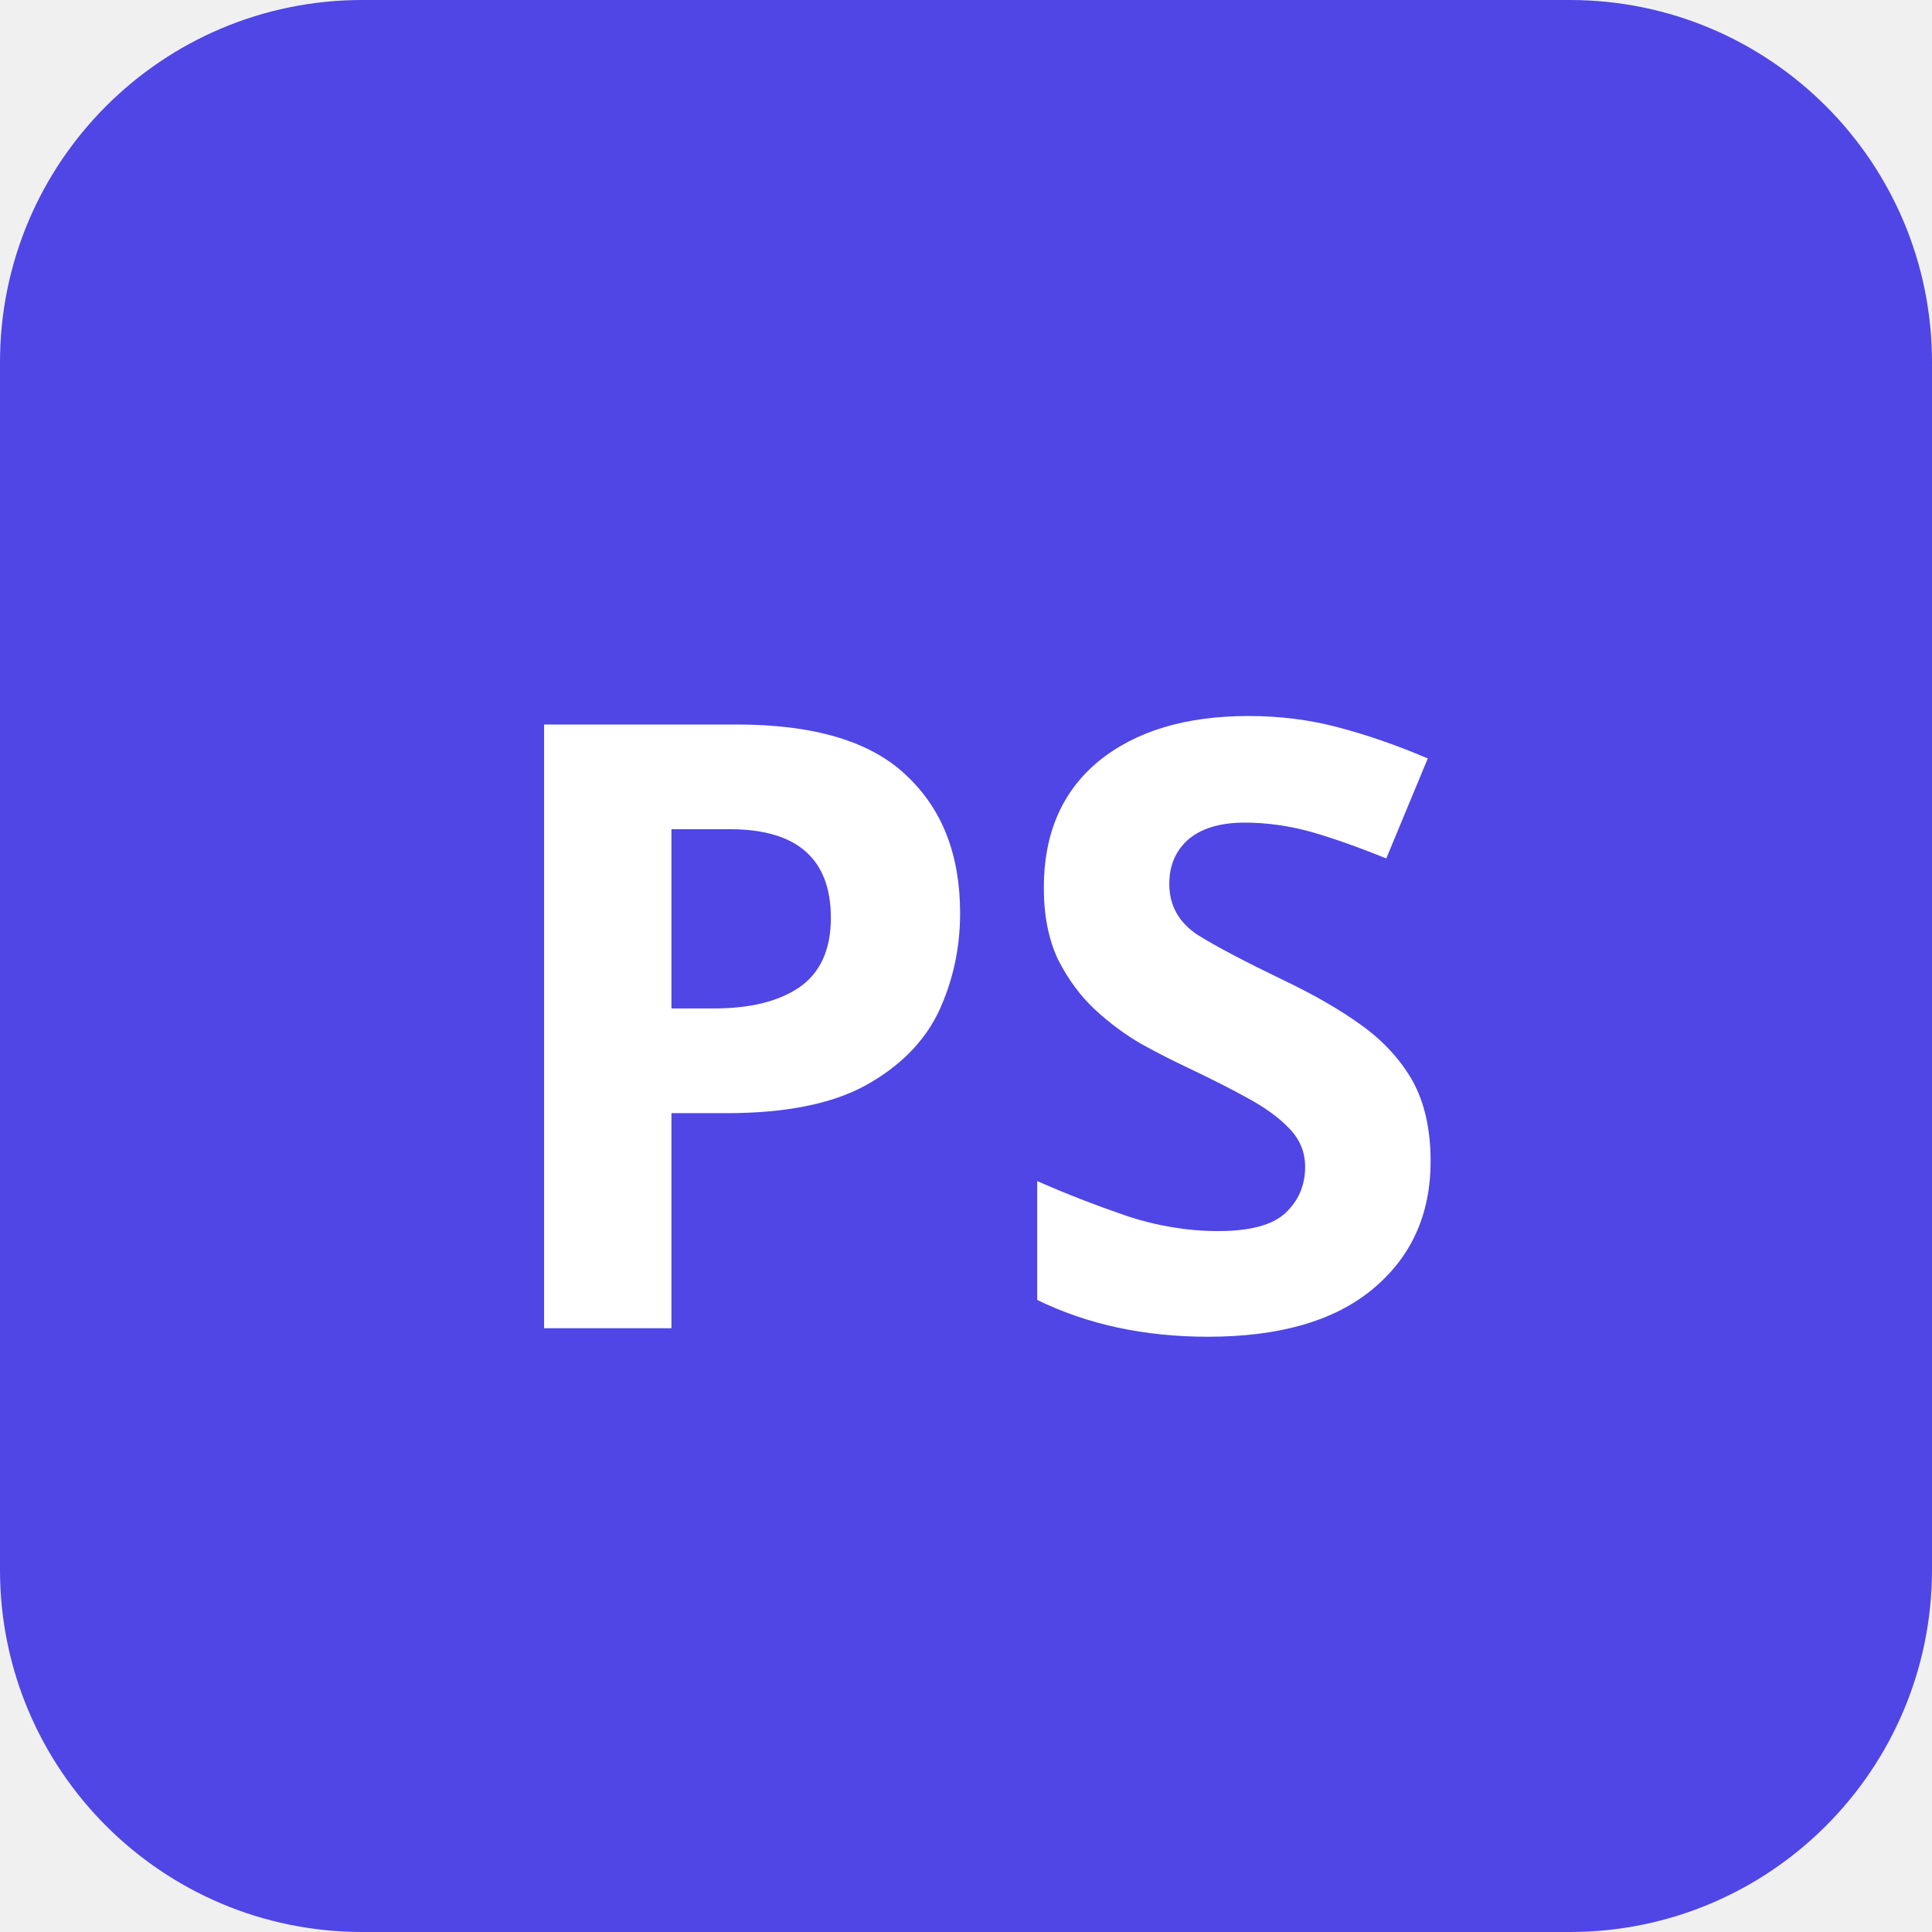
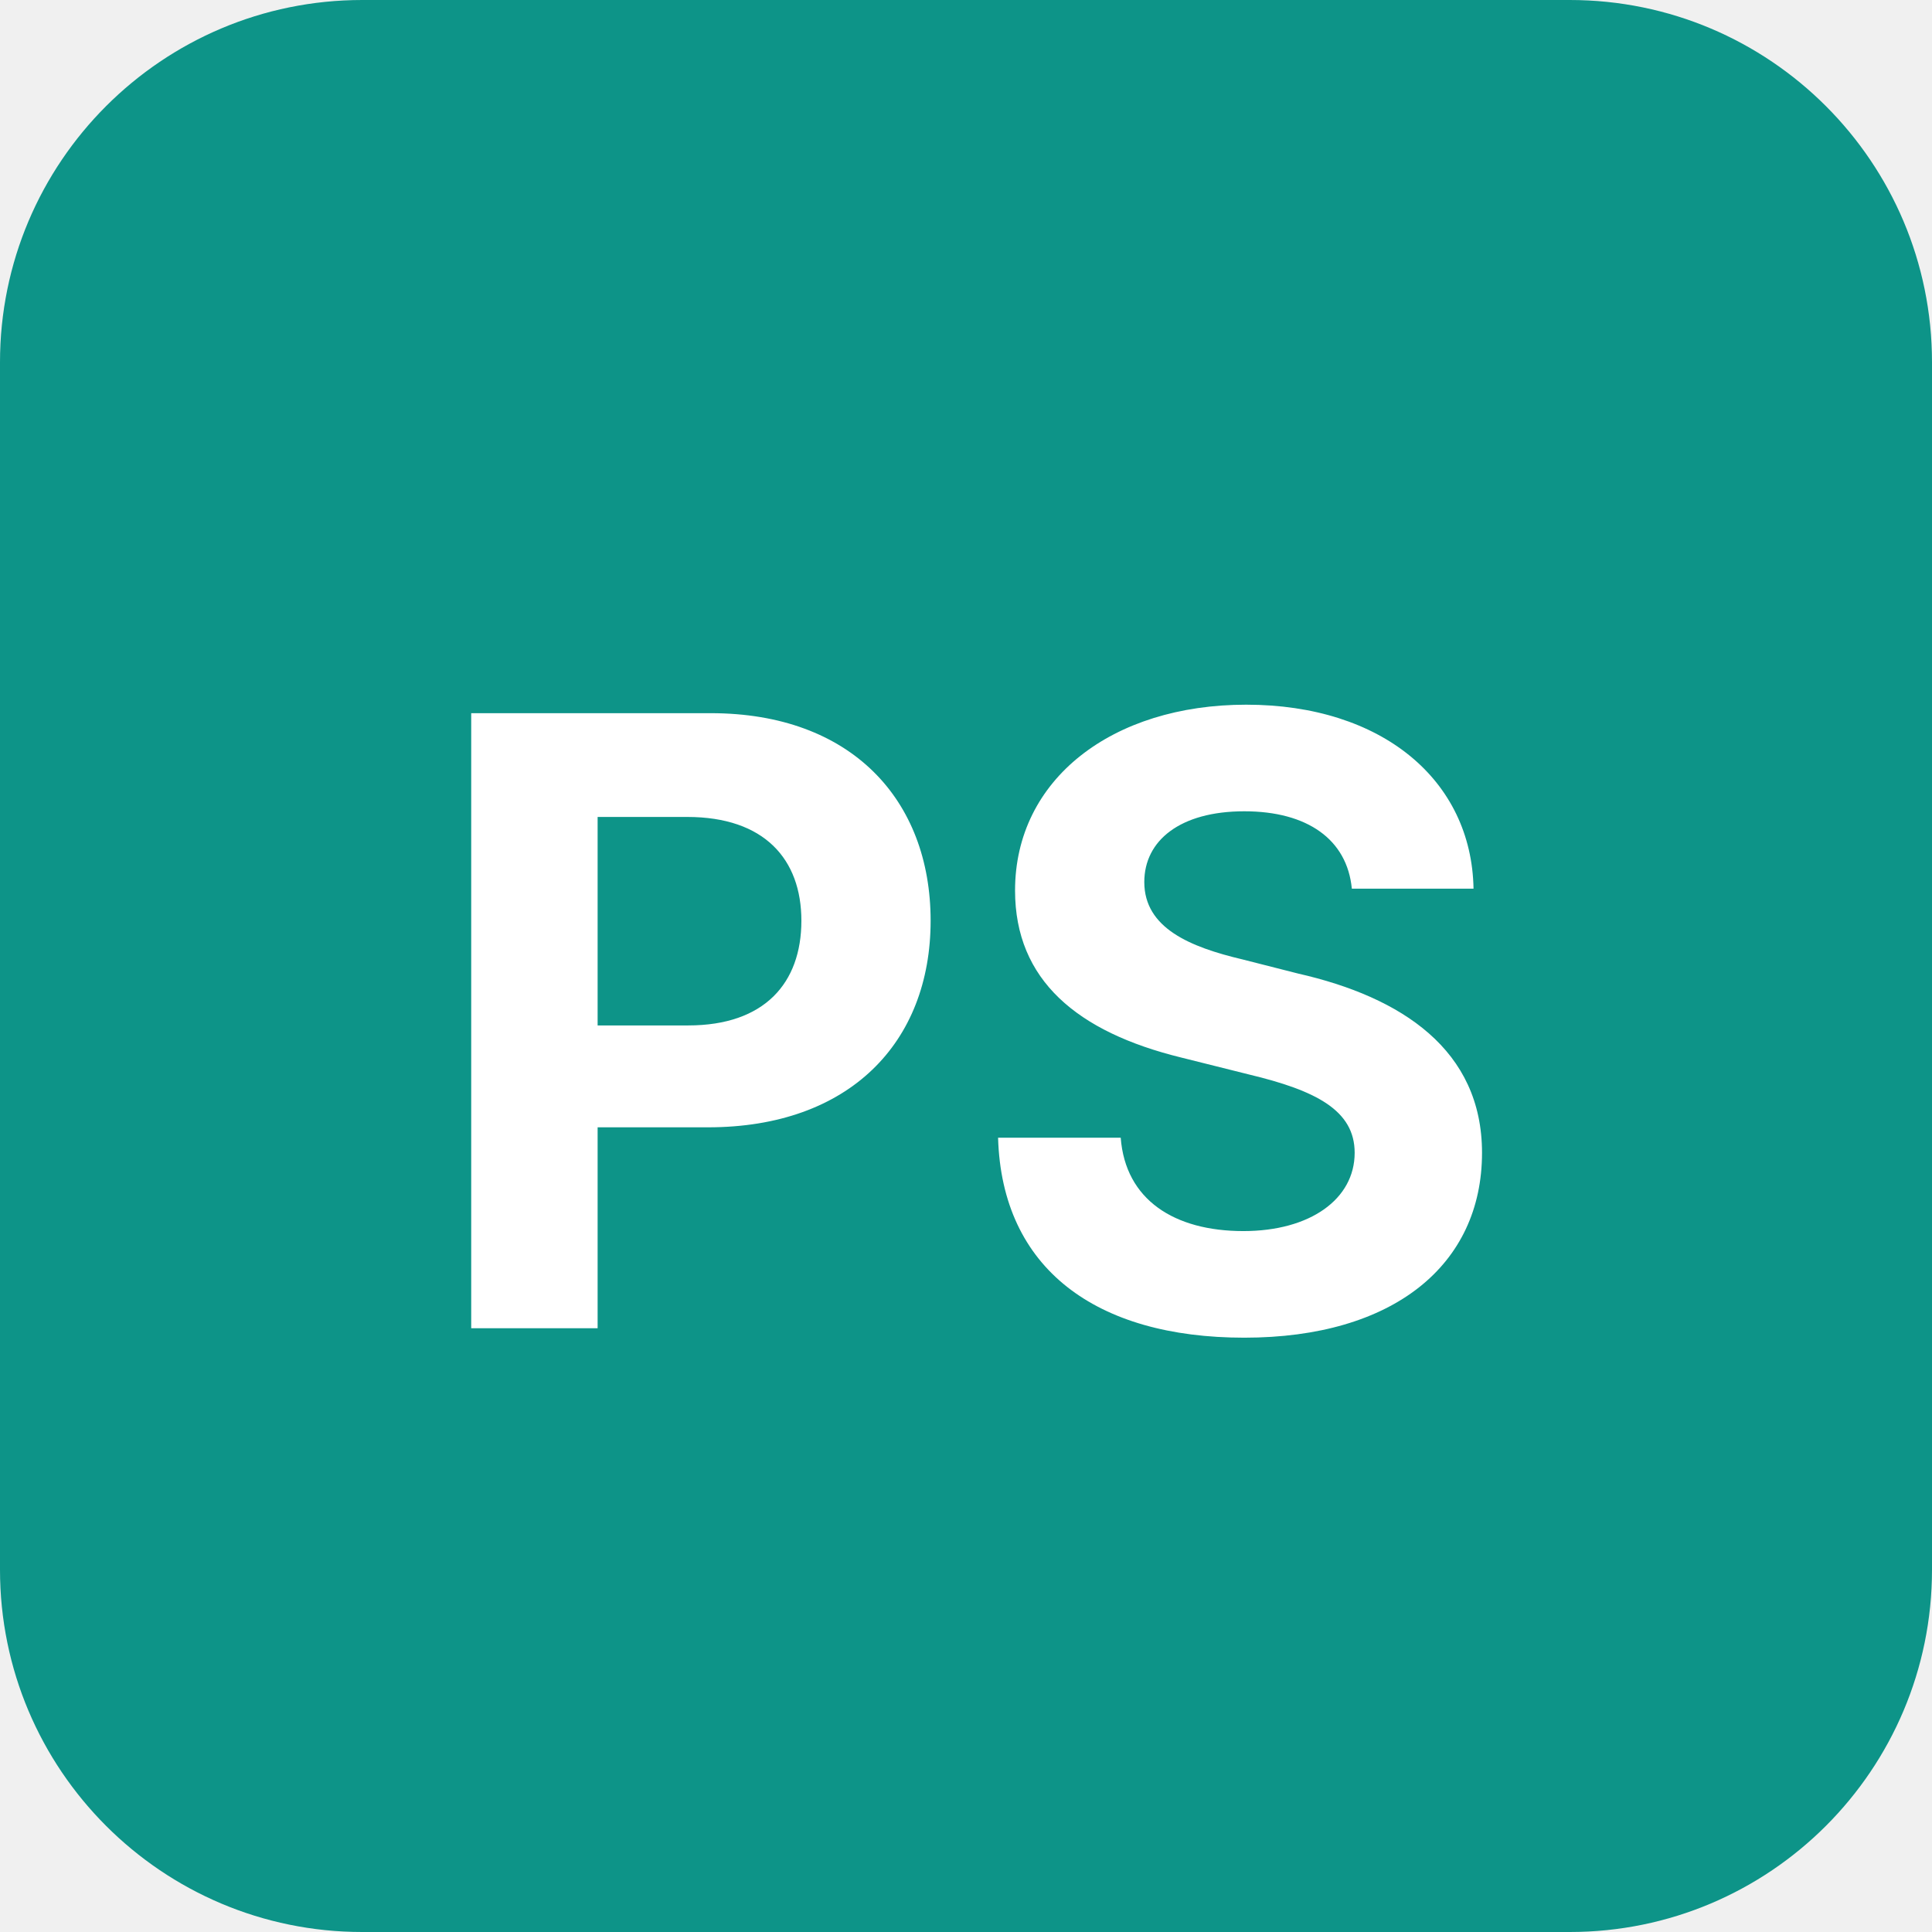
<svg xmlns="http://www.w3.org/2000/svg" viewBox="0 0 32 32">
-   <rect width="32" height="32" rx="6" fill="#4f46e5" />
-   <text x="16" y="22" text-anchor="middle" font-family="system-ui, sans-serif" font-weight="bold" font-size="14" fill="white">PS</text>
+   <rect width="32" height="32" rx="6" fill="#0D9488" />
+   <text x="16" y="22" text-anchor="middle" font-family="Inter, system-ui, sans-serif" font-weight="bold" font-size="14" fill="white">PS</text>
</svg>
